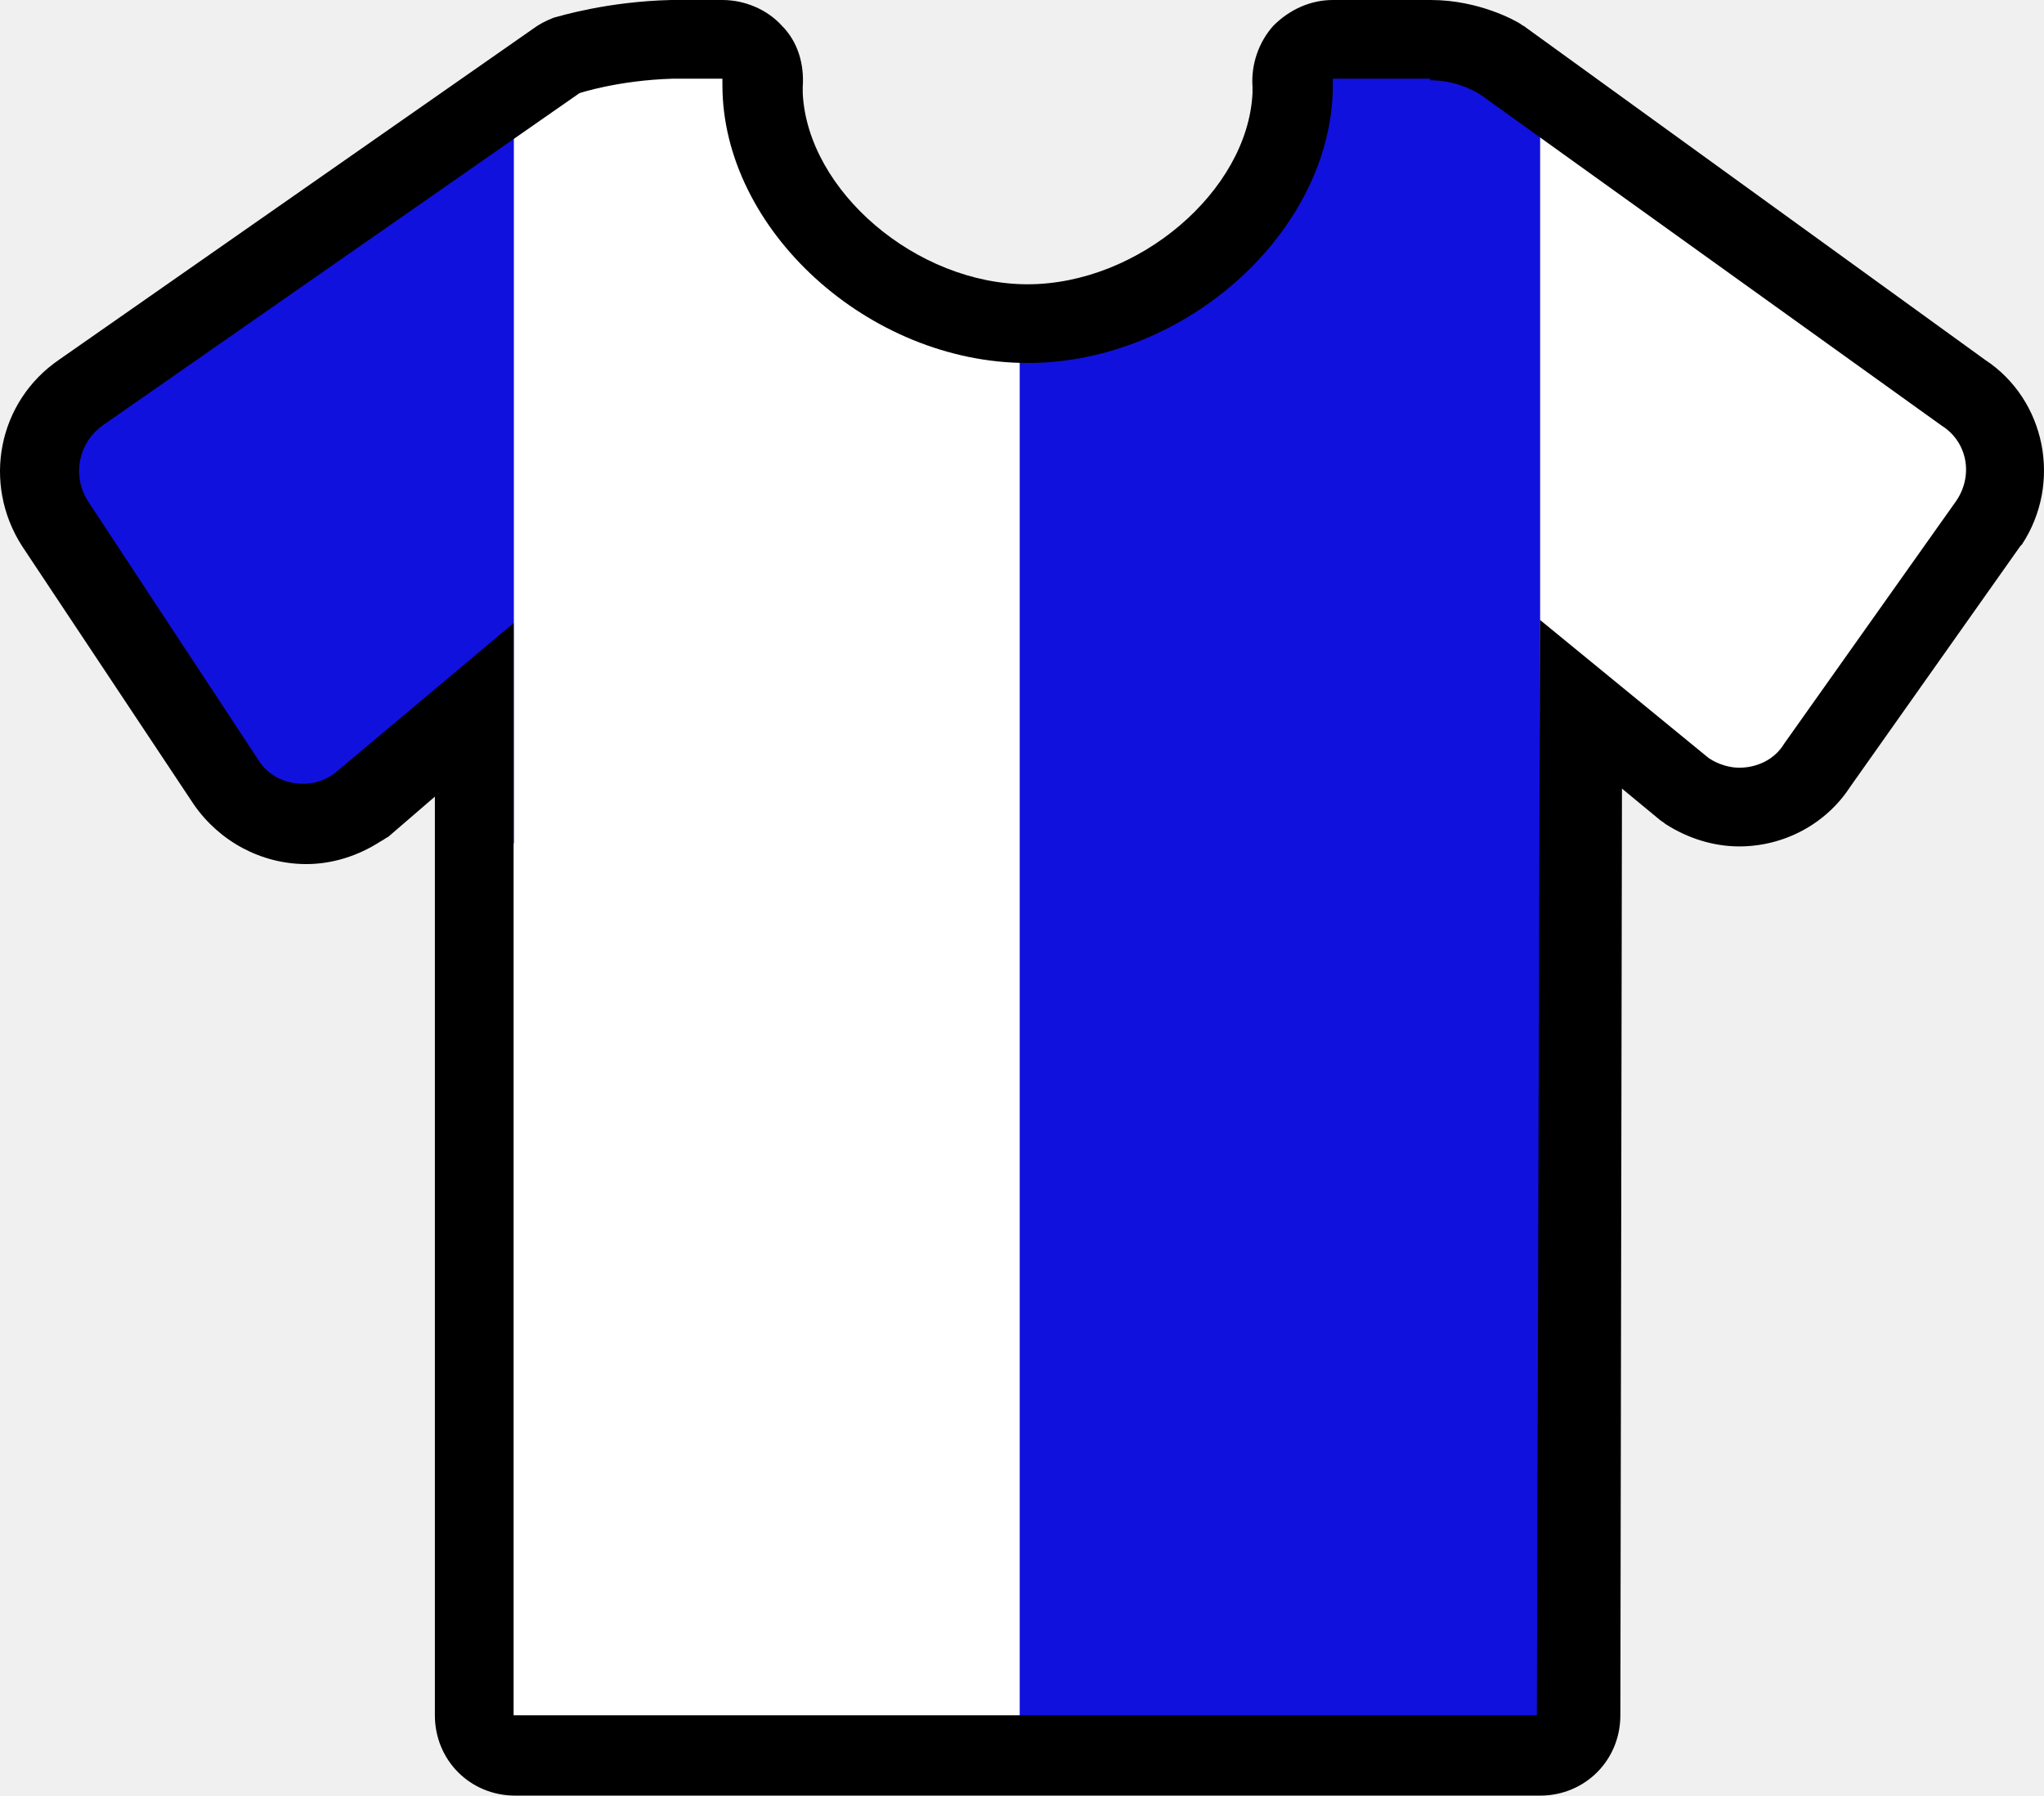
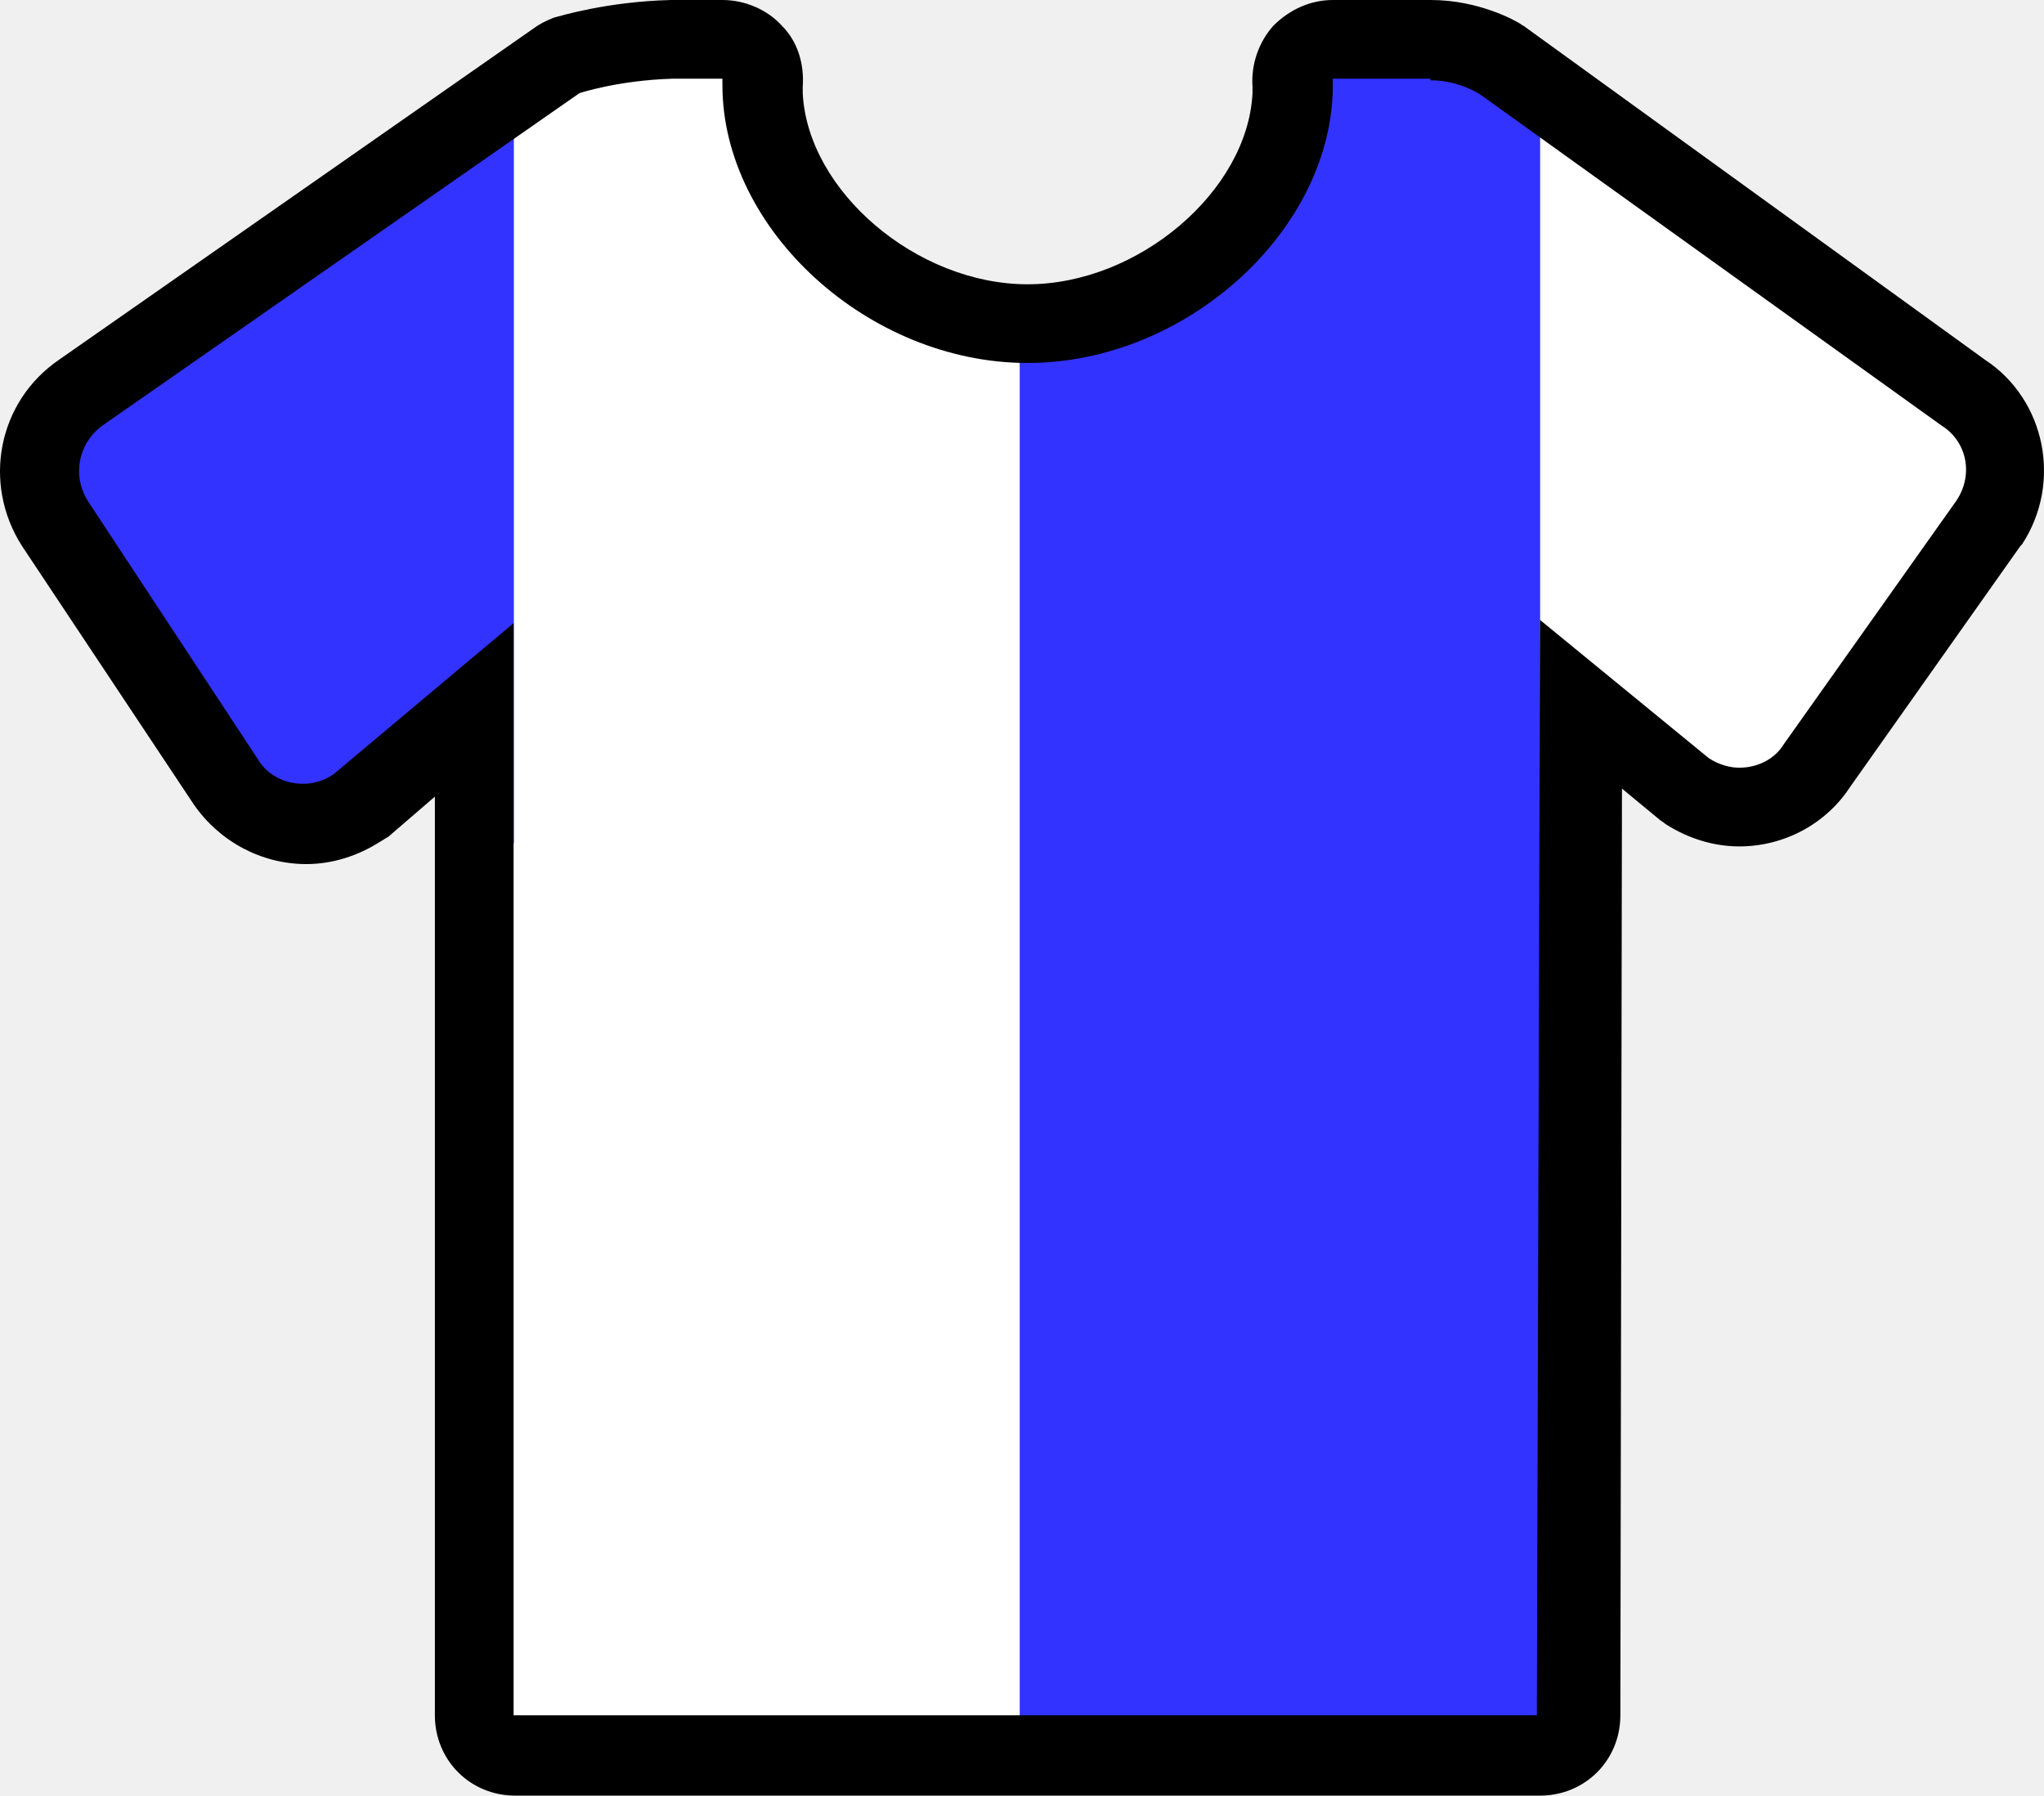
- <svg xmlns="http://www.w3.org/2000/svg" version="1.1" id="Laag_1" x="0px" y="0px" viewBox="0 0 127.246 111.8" enable-background="new 0 0 856 412" xml:space="preserve" width="100%" height="100%">
+ <svg xmlns="http://www.w3.org/2000/svg" height="100%" width="100%" xml:space="preserve" enable-background="new 0 0 856 412" viewBox="0 0 127.246 111.8" y="0px" x="0px" id="Laag_1" version="1.1">
  <defs id="defs127" />
-   <path style="fill:#1111dd;stroke:none;stroke-opacity:1;fill-opacity:1" id="path4150" d="m 31.973,109.3 c -1.4,0 -2.5,-1.1 -2.5,-2.5 l 0,-62.6 -7,5.9 c -0.1,0.1 -0.2,0.1 -0.2,0.2 -1,0.6 -2.1,1 -3.2,1 -2,0 -3.8,-1 -4.9,-2.6 l -10.7,-16.1 c -1.8,-2.7 -1,-6.3 1.7,-8.1 l 29.7,-20.7 c 0.2,-0.1 0.4,-0.3 0.7,-0.3 0.1,0 2.8,-0.9 6.6,-1 l 3.1,0 c 0.7,0 1.4,0.3 1.8,0.8 0.5,0.5 0.7,1.2 0.6,1.9 0,0.1 0,0.3 -0.1,0.4 0.2,7.5 8.1,14.5 16.5,14.5 8.4,0 16.3,-7 16.5,-14.5 0,-0.1 0,-0.3 -0.1,-0.4 -0.1,-0.7 0.2,-1.4 0.6,-1.9 0.4,-0.5 1.1,-0.8 1.8,-0.8 l 6.1,0 c 2.4,0 4.3,1.1 4.5,1.2 0.1,0 0.1,0.1 0.2,0.1 l 28.7,20.7 c 2.6,1.7 3.4,5.4 1.6,8.1 l -10.7,15.2 c -1,1.6 -2.9,2.6 -4.9,2.6 l 0,0 c -1.2,0 -2.3,-0.3 -3.2,-1 -0.1,0 -0.1,-0.1 -0.2,-0.2 l -6.4,-5.3 -0.2,62.9 c 0,1.4 -1.1,2.5 -2.5,2.5 l -63.9,0 z" />
-   <path id="path13" d="M 42.174 2.5 C 38.374 2.6 35.672 3.5 35.572 3.5 C 35.272 3.5 35.073 3.701 34.873 3.801 L 31.99 5.811 L 31.99 52.51 L 29.473 52.51 L 29.473 106.801 C 29.473 108.201 30.573 109.301 31.973 109.301 L 63.48 109.301 L 63.48 20.07 C 55.306 19.751 47.768 12.923 47.572 5.6 C 47.672 5.5 47.674 5.299 47.674 5.199 C 47.774 4.499 47.572 3.801 47.072 3.301 C 46.672 2.801 45.973 2.5 45.273 2.5 L 42.174 2.5 z M 95.879 5.391 L 95.879 109.301 C 97.276 109.298 98.373 108.199 98.373 106.801 L 98.572 43.9 L 104.973 49.199 C 105.073 49.299 105.074 49.4 105.174 49.4 C 106.074 50.1 107.173 50.4 108.373 50.4 C 110.373 50.4 112.273 49.401 113.273 47.801 L 123.973 32.6 C 125.773 29.9 124.973 26.2 122.373 24.5 L 95.879 5.391 z " style="fill:#ffffff;stroke:none;stroke-opacity:1;fill-opacity:1" />
-   <path d="m 89.073,5 c 1.8,0 3.1,0.9 3.1,0.9 l 28.7,20.6 c 1.6,1 2,3.1 0.9,4.7 l -10.7,15.1 c -0.6,1 -1.7,1.5 -2.8,1.5 -0.6,0 -1.3,-0.2 -1.9,-0.6 l -10.5,-8.6 -0.2,68.2 -63.7,0 0,-68 -11.2,9.4 c -0.6,0.4 -1.2,0.6 -1.9,0.6 -1.1,0 -2.2,-0.5 -2.8,-1.5 l -10.6,-16.1 c -1,-1.6 -0.6,-3.6 0.9,-4.7 l 29.7,-20.7 c 0,0 2.4,-0.8 5.8,-0.9 l 3.1,0 c 0,0.1 0,0.2 0,0.2 0,0 0,0 0,0 0,0 0,0 0,0.2 0,9 9.1,17.3 19,17.3 9.9,0 19,-8.3 19,-17.3 0,-0.2 0,-0.2 0,-0.2 0,0 0,0 0,0 0,0 0,0 0,-0.2 l 5.9,0 0.2,0 c -0.1,0.1 0,0.1 0,0.1 m 0,-5 c 0,0 -0.1,0 0,0 l -0.2,0 -5.9,0 c -1.4,0 -2.7,0.6 -3.7,1.6 -0.9,1 -1.4,2.4 -1.3,3.8 0,0.1 0,0.2 0,0.4 -0.3,6.1 -7.1,11.9 -14,11.9 -6.9,0 -13.7,-5.8 -14,-11.9 0,-0.1 0,-0.2 0,-0.4 0.1,-1.4 -0.3,-2.8 -1.3,-3.8 -0.9,-1 -2.3,-1.6 -3.7,-1.6 l -3.1,0 c 0,0 -0.1,0 -0.1,0 -4,0.1 -6.9,1 -7.3,1.1 -0.5,0.2 -0.9,0.4 -1.3,0.7 l -29.5,20.6 c -3.8,2.6 -4.8,7.7 -2.3,11.6 l 10.7,16.1 c 1.6,2.3 4.2,3.7 7,3.7 1.6,0 3.2,-0.5 4.6,-1.4 0.2,-0.1 0.3,-0.2 0.5,-0.3 l 2.9,-2.5 0,57.2 c 0,2.8 2.2,5 5,5 l 63.8,0 c 2.8,0 5,-2.2 5,-5 l 0.1,-57.7 2.3,1.9 c 0.1,0.1 0.3,0.2 0.4,0.3 1.4,0.9 3,1.4 4.6,1.4 2.8,0 5.4,-1.4 6.9,-3.7 l 10.6,-15 c 0,0 0.1,-0.1 0.1,-0.1 2.5,-3.8 1.5,-9 -2.3,-11.5 L 94.973,1.7 c -0.1,-0.1 -0.2,-0.1 -0.3,-0.2 -0.3,-0.2 -2.6,-1.5 -5.6,-1.5 l 0,0 z" id="path15" style="stroke:none;stroke-opacity:1;fill:#000000;fill-opacity:1" />
+   <path d="m 31.973,109.3 c -1.4,0 -2.5,-1.1 -2.5,-2.5 l 0,-62.6 -7,5.9 c -0.1,0.1 -0.2,0.1 -0.2,0.2 -1,0.6 -2.1,1 -3.2,1 -2,0 -3.8,-1 -4.9,-2.6 l -10.7,-16.1 c -1.8,-2.7 -1,-6.3 1.7,-8.1 l 29.7,-20.7 c 0.2,-0.1 0.4,-0.3 0.7,-0.3 0.1,0 2.8,-0.9 6.6,-1 l 3.1,0 c 0.7,0 1.4,0.3 1.8,0.8 0.5,0.5 0.7,1.2 0.6,1.9 0,0.1 0,0.3 -0.1,0.4 0.2,7.5 8.1,14.5 16.5,14.5 8.4,0 16.3,-7 16.5,-14.5 0,-0.1 0,-0.3 -0.1,-0.4 -0.1,-0.7 0.2,-1.4 0.6,-1.9 0.4,-0.5 1.1,-0.8 1.8,-0.8 l 6.1,0 c 2.4,0 4.3,1.1 4.5,1.2 0.1,0 0.1,0.1 0.2,0.1 l 28.7,20.7 c 2.6,1.7 3.4,5.4 1.6,8.1 l -10.7,15.2 c -1,1.6 -2.9,2.6 -4.9,2.6 l 0,0 c -1.2,0 -2.3,-0.3 -3.2,-1 -0.1,0 -0.1,-0.1 -0.2,-0.2 l -6.4,-5.3 -0.2,62.9 c 0,1.4 -1.1,2.5 -2.5,2.5 l -63.9,0 z" id="path4150" style="fill:#3333ff;stroke:none;stroke-opacity:1;fill-opacity:1" />
+   <path style="fill:#ffffff;stroke:none;stroke-opacity:1;fill-opacity:1" d="M 42.174 2.5 C 38.374 2.6 35.672 3.5 35.572 3.5 C 35.272 3.5 35.073 3.701 34.873 3.801 L 31.99 5.811 L 31.99 52.51 L 29.473 52.51 L 29.473 106.801 C 29.473 108.201 30.573 109.301 31.973 109.301 L 63.48 109.301 L 63.48 20.07 C 55.306 19.751 47.768 12.923 47.572 5.6 C 47.672 5.5 47.674 5.299 47.674 5.199 C 47.774 4.499 47.572 3.801 47.072 3.301 C 46.672 2.801 45.973 2.5 45.273 2.5 L 42.174 2.5 z M 95.879 5.391 L 95.879 109.301 C 97.276 109.298 98.373 108.199 98.373 106.801 L 98.572 43.9 L 104.973 49.199 C 105.073 49.299 105.074 49.4 105.174 49.4 C 106.074 50.1 107.173 50.4 108.373 50.4 C 110.373 50.4 112.273 49.401 113.273 47.801 L 123.973 32.6 C 125.773 29.9 124.973 26.2 122.373 24.5 L 95.879 5.391 z " id="path13" />
+   <path style="stroke:none;stroke-opacity:1;fill:#000000;fill-opacity:1" id="path15" d="m 89.073,5 c 1.8,0 3.1,0.9 3.1,0.9 l 28.7,20.6 c 1.6,1 2,3.1 0.9,4.7 l -10.7,15.1 c -0.6,1 -1.7,1.5 -2.8,1.5 -0.6,0 -1.3,-0.2 -1.9,-0.6 l -10.5,-8.6 -0.2,68.2 -63.7,0 0,-68 -11.2,9.4 c -0.6,0.4 -1.2,0.6 -1.9,0.6 -1.1,0 -2.2,-0.5 -2.8,-1.5 l -10.6,-16.1 c -1,-1.6 -0.6,-3.6 0.9,-4.7 l 29.7,-20.7 c 0,0 2.4,-0.8 5.8,-0.9 l 3.1,0 c 0,0.1 0,0.2 0,0.2 0,0 0,0 0,0 0,0 0,0 0,0.2 0,9 9.1,17.3 19,17.3 9.9,0 19,-8.3 19,-17.3 0,-0.2 0,-0.2 0,-0.2 0,0 0,0 0,0 0,0 0,0 0,-0.2 l 5.9,0 0.2,0 c -0.1,0.1 0,0.1 0,0.1 m 0,-5 c 0,0 -0.1,0 0,0 l -0.2,0 -5.9,0 c -1.4,0 -2.7,0.6 -3.7,1.6 -0.9,1 -1.4,2.4 -1.3,3.8 0,0.1 0,0.2 0,0.4 -0.3,6.1 -7.1,11.9 -14,11.9 -6.9,0 -13.7,-5.8 -14,-11.9 0,-0.1 0,-0.2 0,-0.4 0.1,-1.4 -0.3,-2.8 -1.3,-3.8 -0.9,-1 -2.3,-1.6 -3.7,-1.6 l -3.1,0 c 0,0 -0.1,0 -0.1,0 -4,0.1 -6.9,1 -7.3,1.1 -0.5,0.2 -0.9,0.4 -1.3,0.7 l -29.5,20.6 c -3.8,2.6 -4.8,7.7 -2.3,11.6 l 10.7,16.1 c 1.6,2.3 4.2,3.7 7,3.7 1.6,0 3.2,-0.5 4.6,-1.4 0.2,-0.1 0.3,-0.2 0.5,-0.3 l 2.9,-2.5 0,57.2 c 0,2.8 2.2,5 5,5 l 63.8,0 c 2.8,0 5,-2.2 5,-5 l 0.1,-57.7 2.3,1.9 c 0.1,0.1 0.3,0.2 0.4,0.3 1.4,0.9 3,1.4 4.6,1.4 2.8,0 5.4,-1.4 6.9,-3.7 l 10.6,-15 c 0,0 0.1,-0.1 0.1,-0.1 2.5,-3.8 1.5,-9 -2.3,-11.5 L 94.973,1.7 c -0.1,-0.1 -0.2,-0.1 -0.3,-0.2 -0.3,-0.2 -2.6,-1.5 -5.6,-1.5 l 0,0 z" />
</svg>
